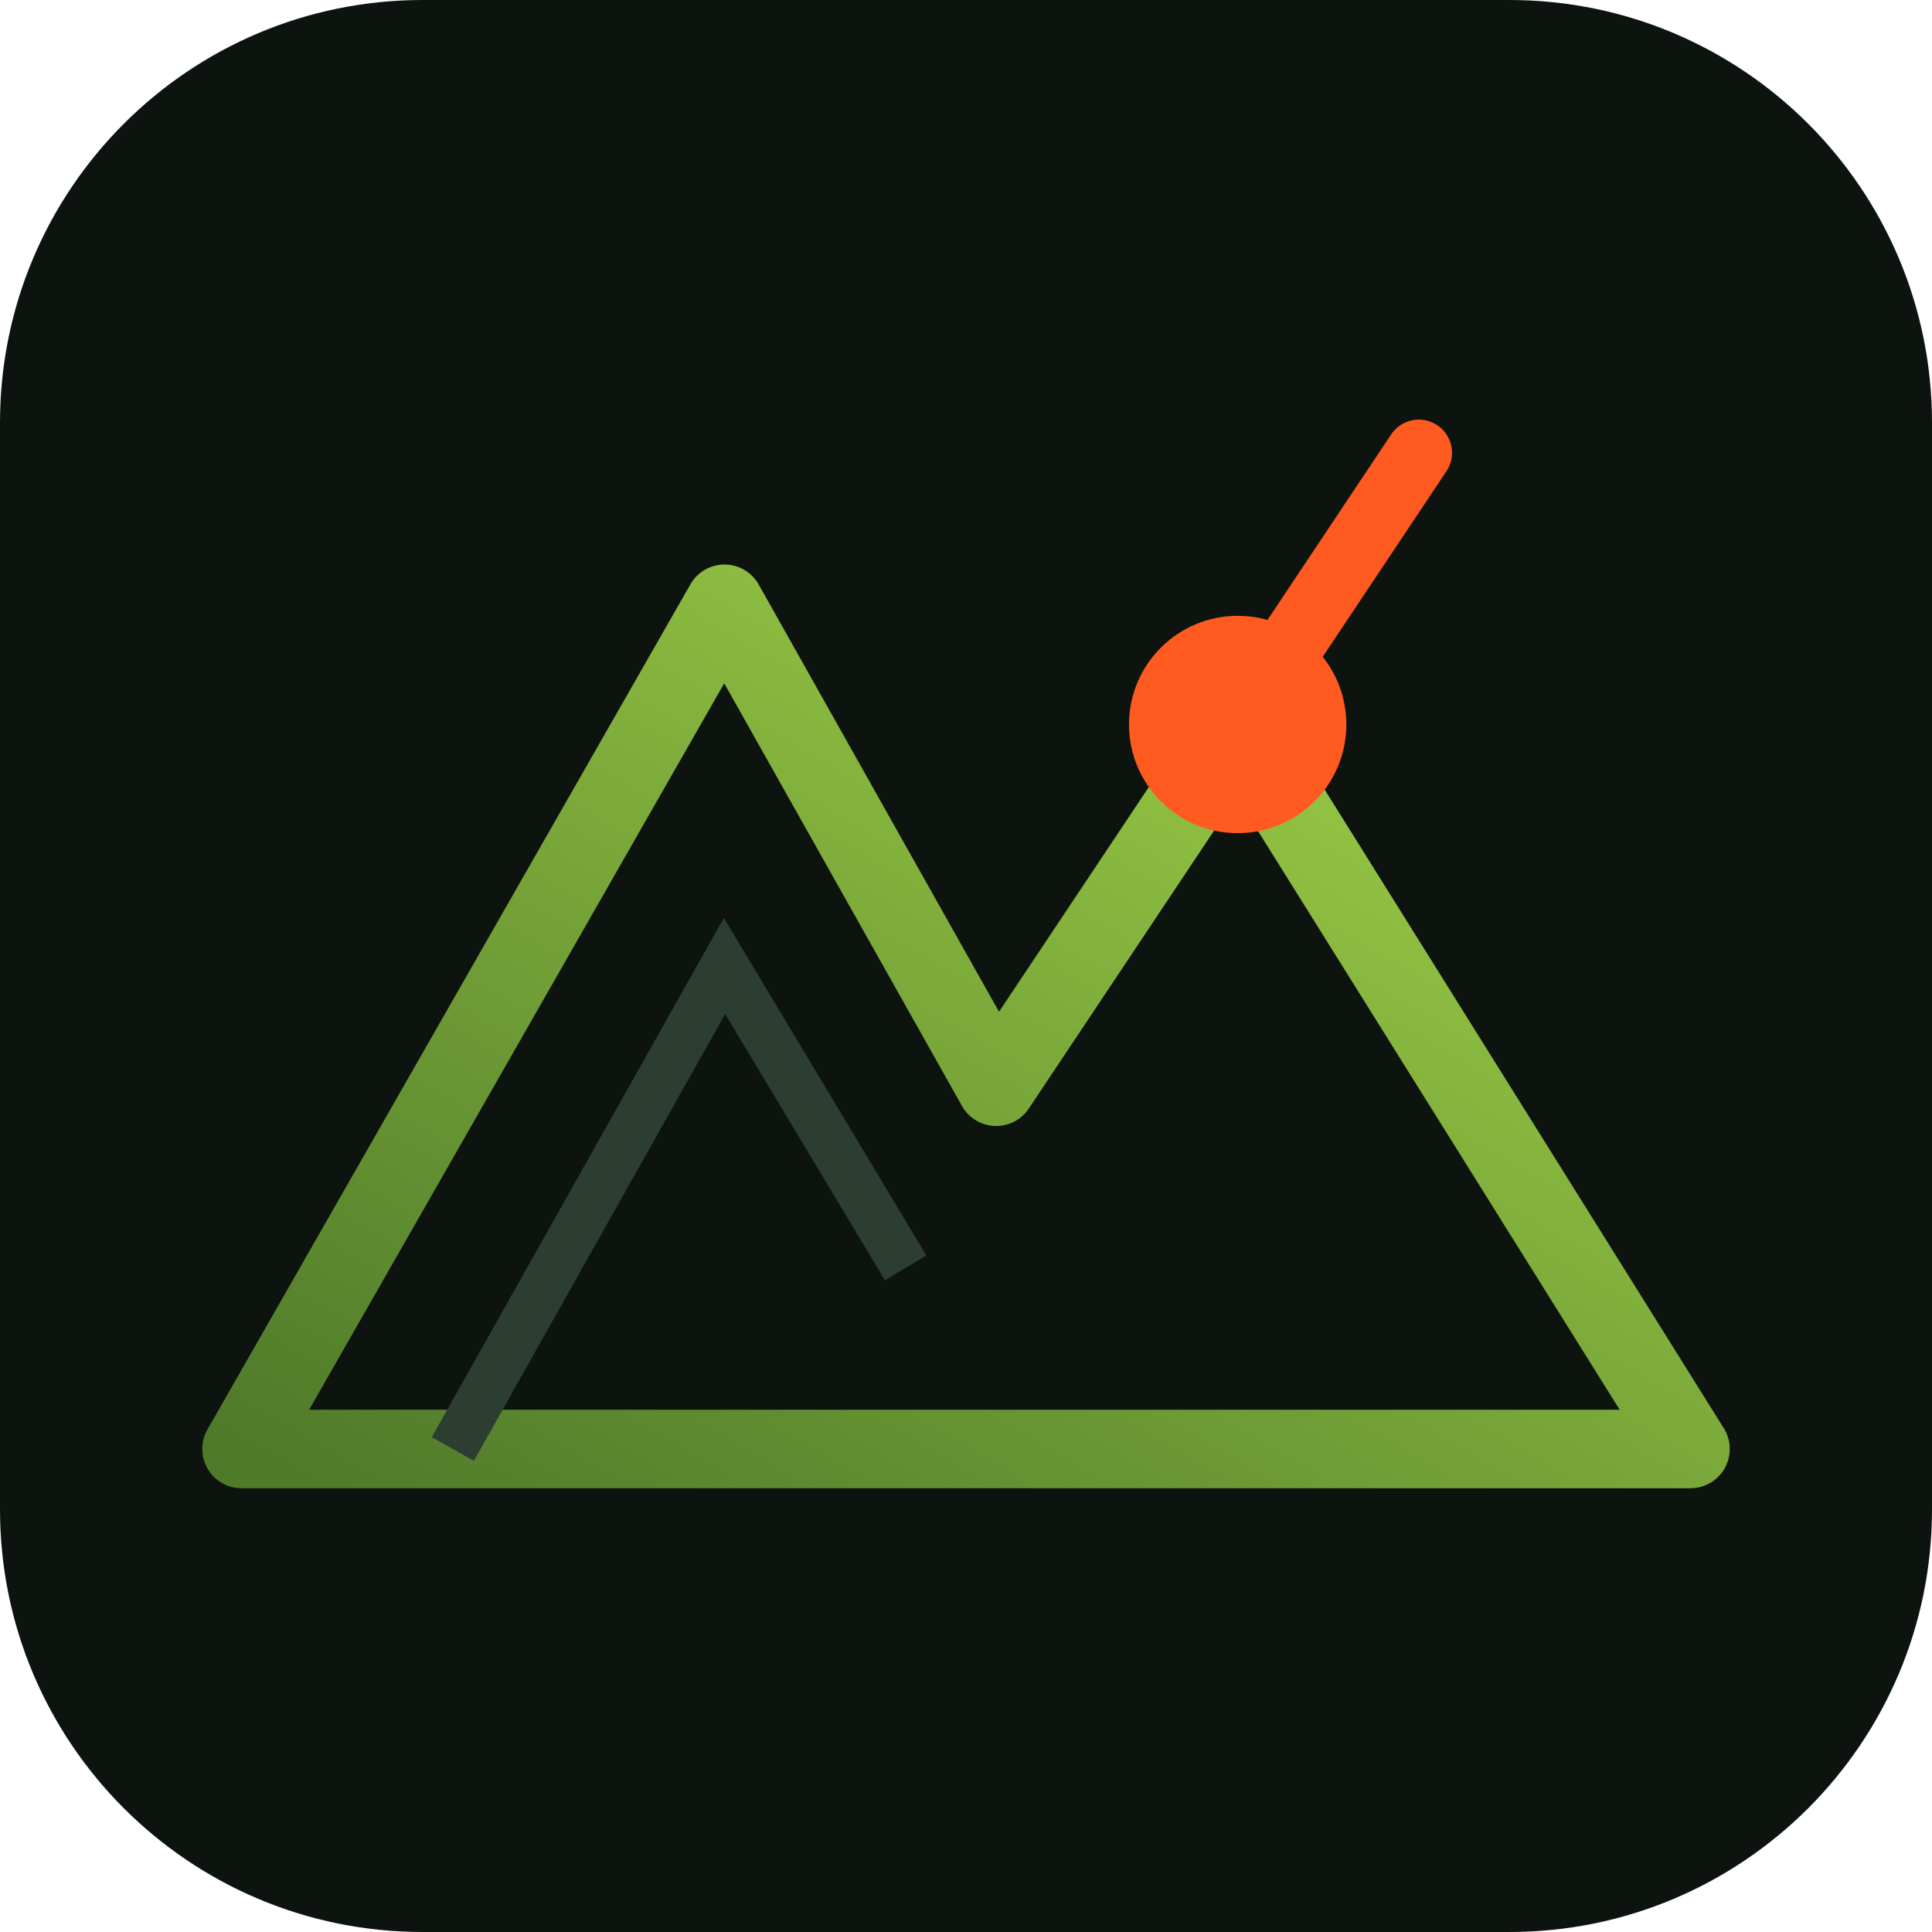
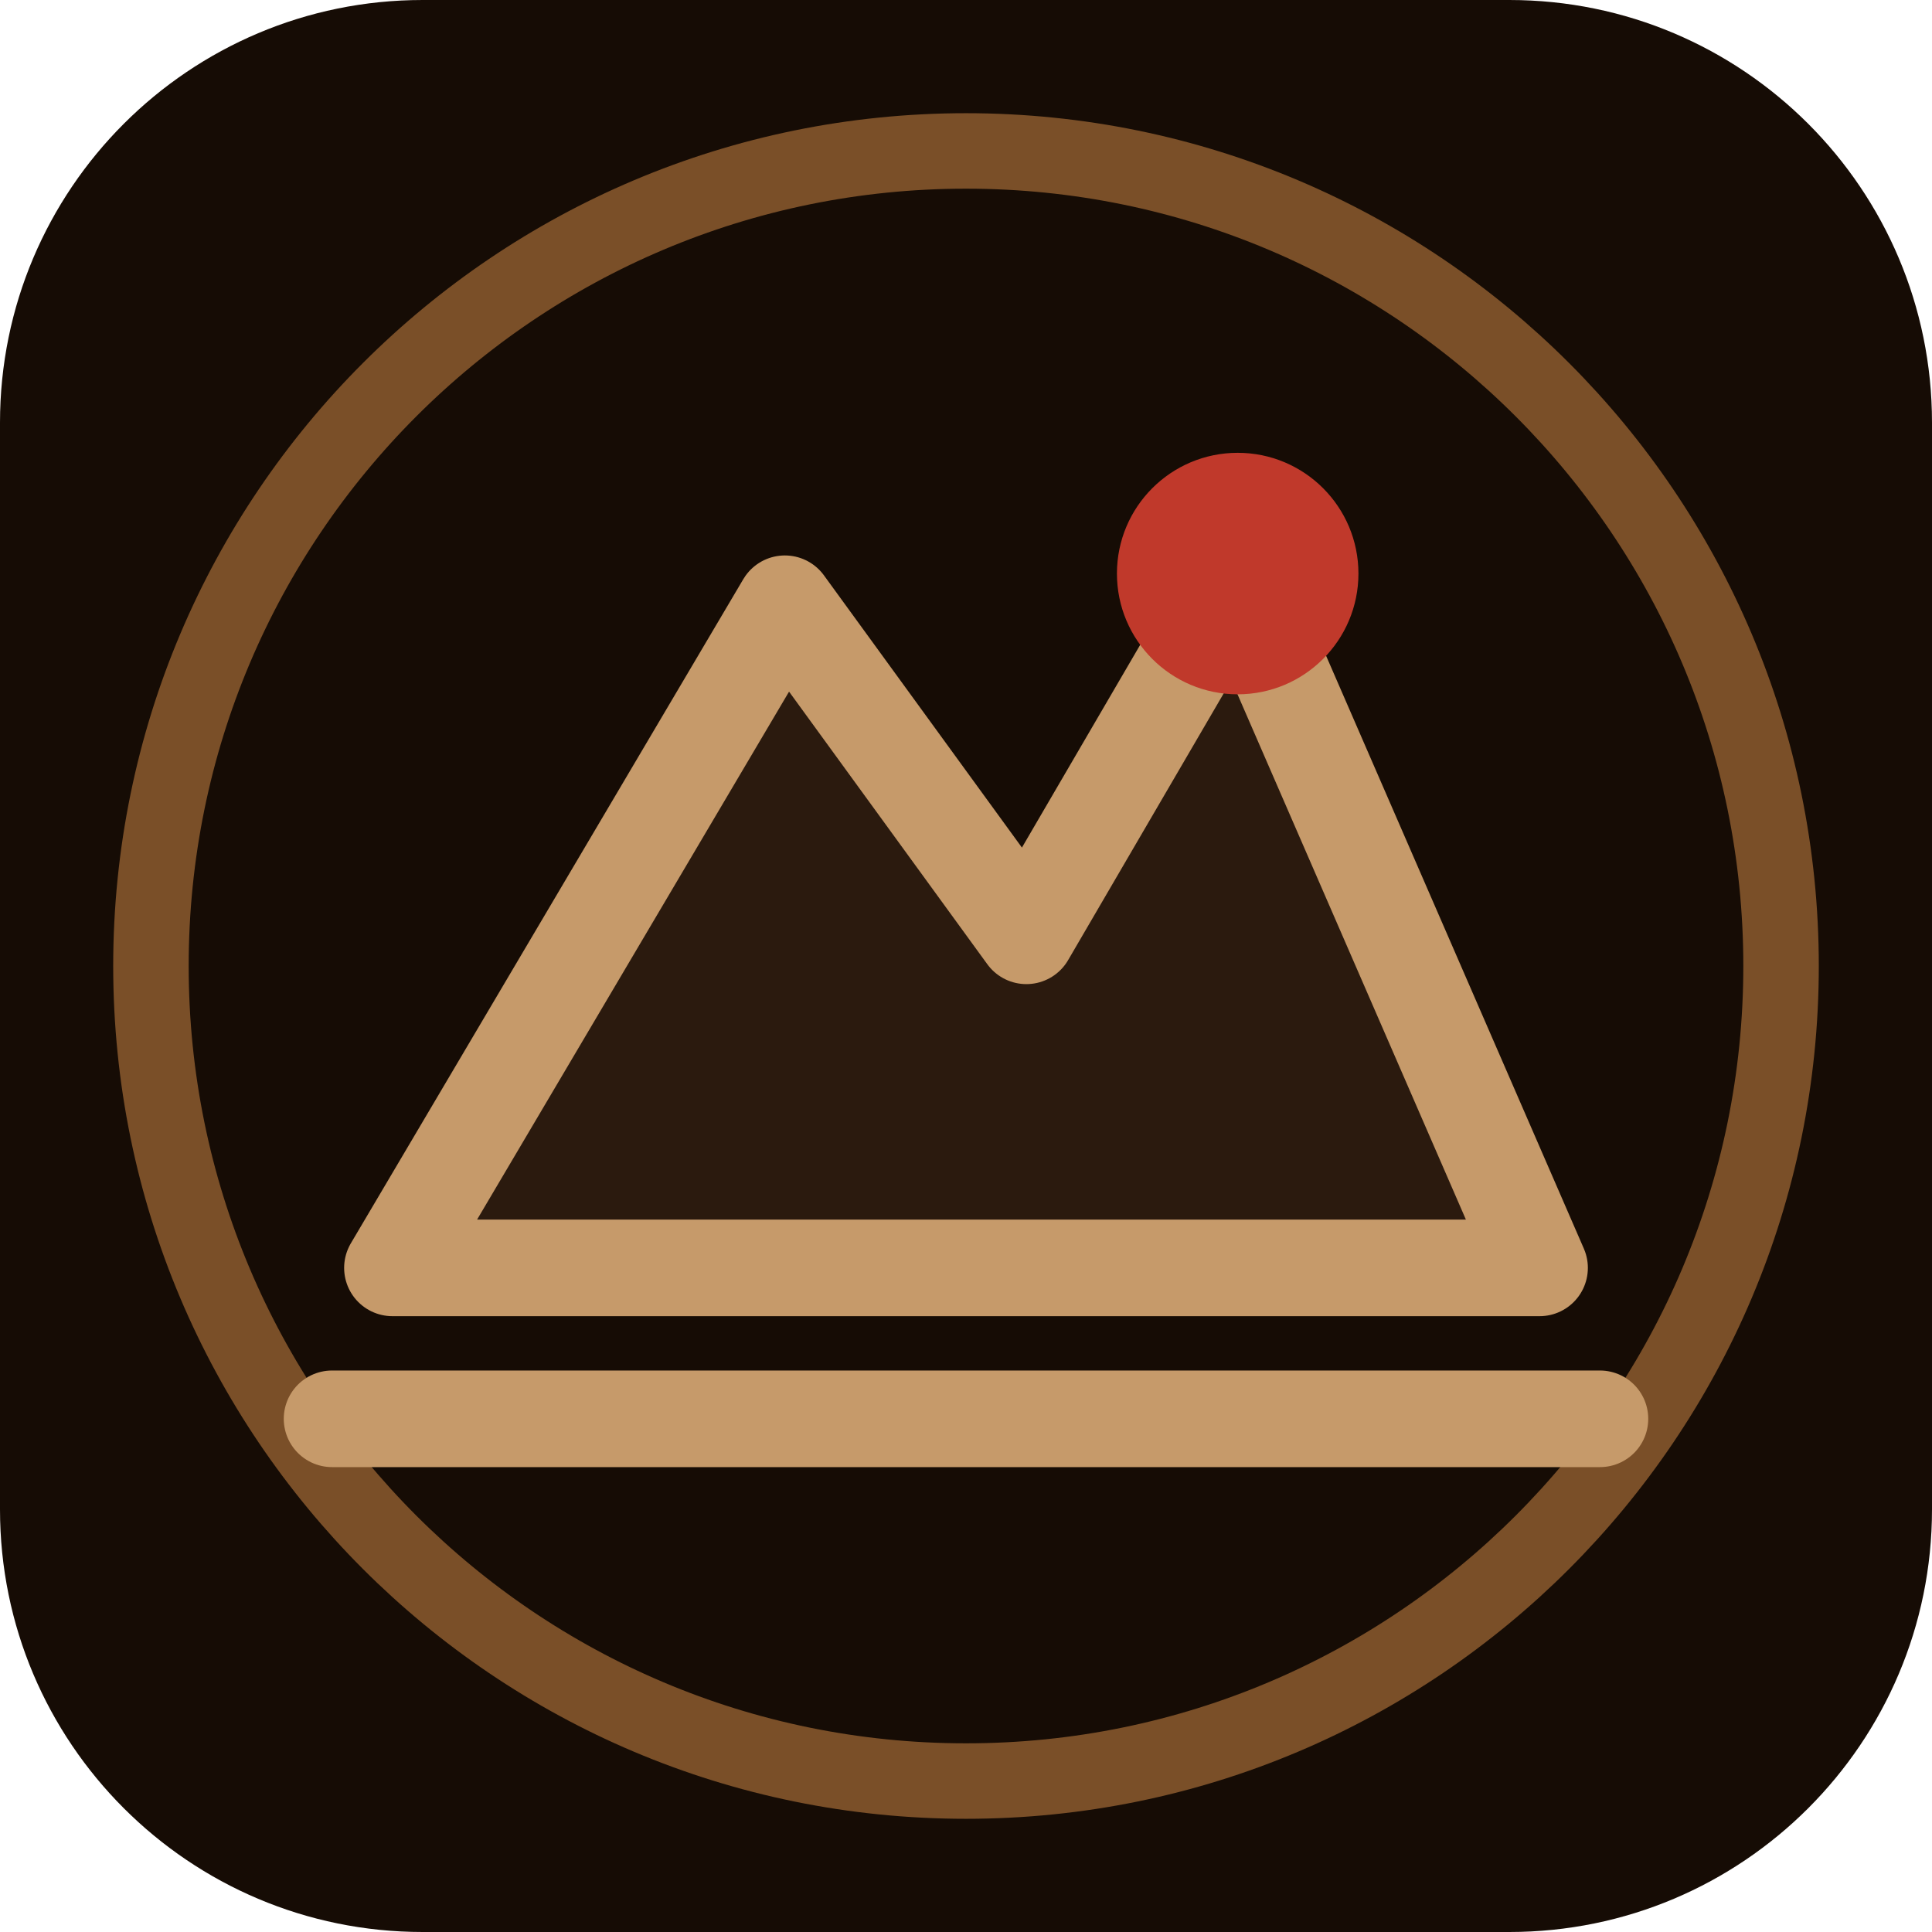
<svg xmlns="http://www.w3.org/2000/svg" viewBox="0 0 64 64" role="img" aria-label="Obstacle Race Panamá">
-   <defs>
-     <linearGradient id="pk" x1="0" y1="1" x2="1" y2="0">
-       <stop offset="0" stop-color="#4f7a2a" />
-       <stop offset="1" stop-color="#a7d84a" />
-     </linearGradient>
-   </defs>
-   <rect width="64" height="64" rx="14" fill="#0d130f" />
-   <path d="M8 48 L24 20 L33 36 L41 24 L56 48 Z" fill="none" stroke="url(#pk)" stroke-width="2.6" stroke-linejoin="round" />
-   <path d="M15 48 L24 32 L30 42" fill="none" stroke="#2c3d31" stroke-width="1.6" />
-   <circle cx="41" cy="24" r="3.6" fill="#ff5a1f" />
-   <path d="M41 24 L47 15" stroke="#ff5a1f" stroke-width="2.2" stroke-linecap="round" />
+   <rect width="64" height="64" rx="14" fill="#160c05" />
+   <circle cx="32" cy="32" r="27" fill="none" stroke="#7a4f28" stroke-width="2.5" />
+   <g fill="none" stroke="#c69a6a" stroke-width="3.2" stroke-linejoin="round" stroke-linecap="round">
+     <path d="M13 42 L26 20 L34 31 L41 19 L51 42 Z" fill="#2b1a0e" />
+     <line x1="11" y1="47" x2="53" y2="47" />
+   </g>
+   <circle cx="41" cy="19" r="4" fill="#c0392b" />
</svg>
